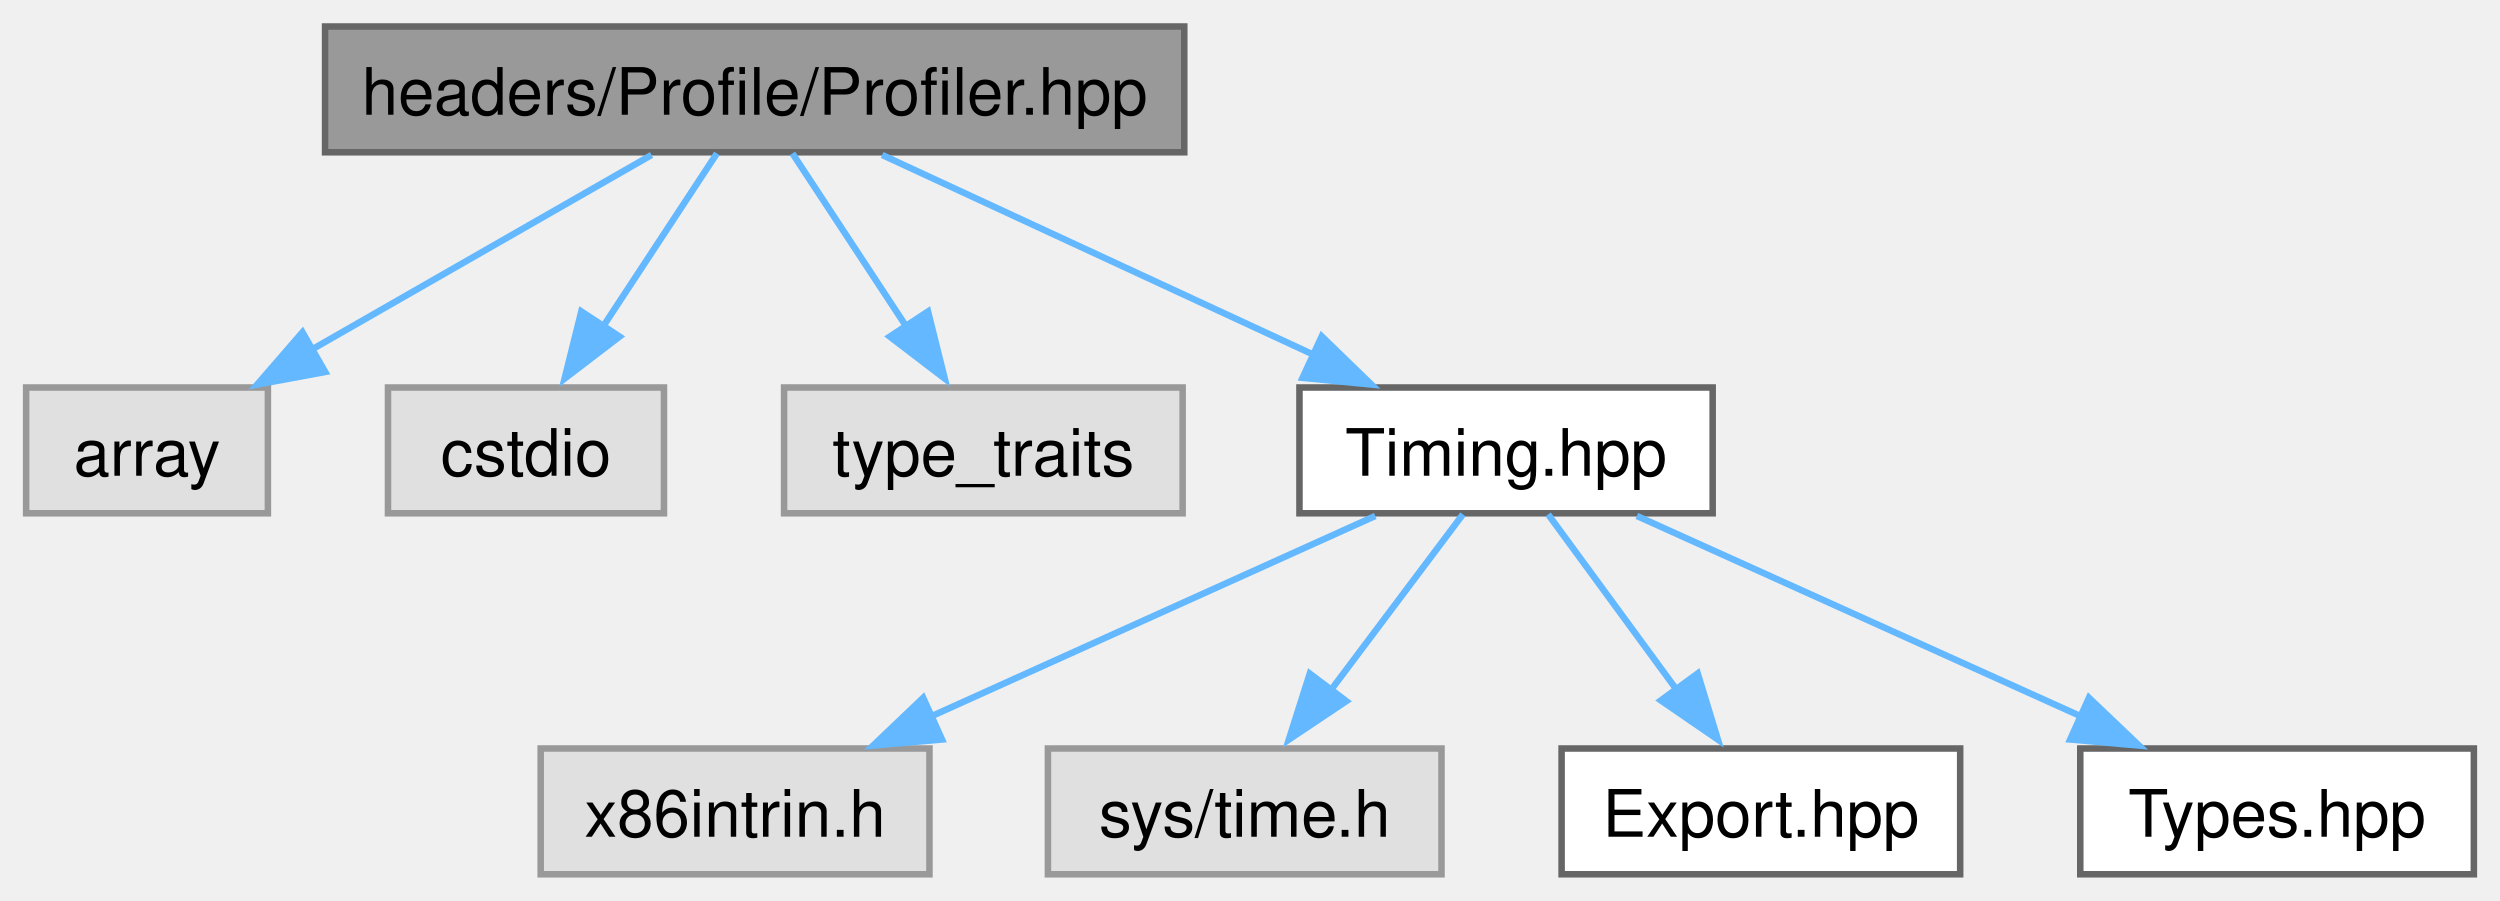
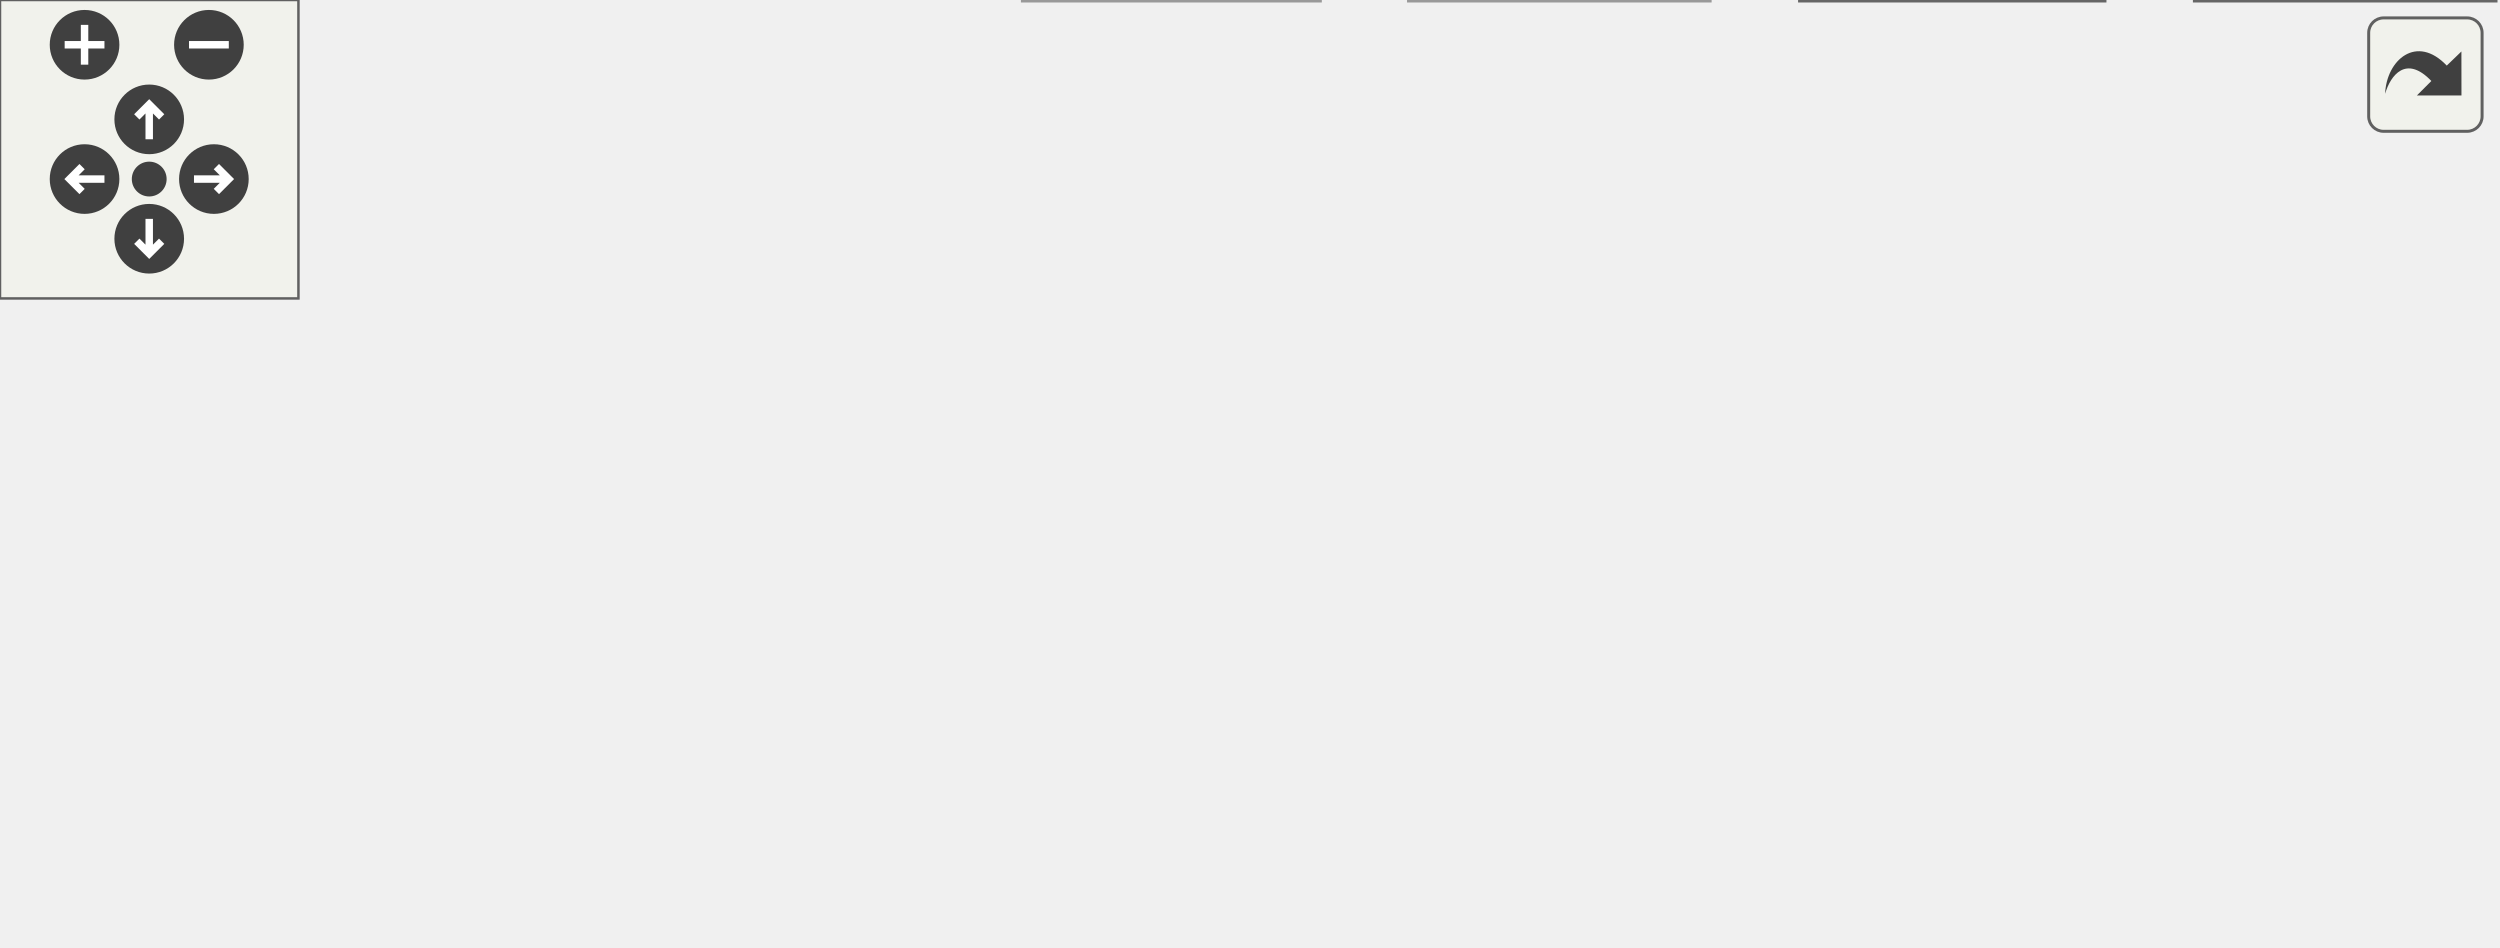
- <svg xmlns="http://www.w3.org/2000/svg" xmlns:xlink="http://www.w3.org/1999/xlink" width="383pt" height="138pt" viewBox="0.00 0.00 382.62 137.75">
-   <g id="graph0" class="graph" transform="scale(1 1) rotate(0) translate(4 133.75)">
-     <g id="node1" class="node">
-       <g id="a_node1">
-         <a xlink:title=" ">
-           <polygon fill="#999999" stroke="#666666" points="177.25,-129.75 45.75,-129.75 45.75,-110.5 177.25,-110.5 177.25,-129.75" />
-           <text text-anchor="middle" x="111.5" y="-116.25" font-family="Helvetica,sans-Serif" font-size="10.00">headers/Profile/Profiler.hpp</text>
-         </a>
-       </g>
-     </g>
-     <g id="node2" class="node">
-       <g id="a_node2">
-         <a xlink:title=" ">
-           <polygon fill="#e0e0e0" stroke="#999999" points="37,-74.5 0,-74.5 0,-55.25 37,-55.25 37,-74.5" />
-           <text text-anchor="middle" x="18.5" y="-61" font-family="Helvetica,sans-Serif" font-size="10.00">array</text>
-         </a>
-       </g>
-     </g>
-     <g id="edge1" class="edge">
-       <path fill="none" stroke="#63b8ff" d="M95.72,-110.09C81.43,-101.91 60.12,-89.71 43.51,-80.19" />
-       <polygon fill="#63b8ff" stroke="#63b8ff" points="45.77,-76.88 35.35,-74.95 42.29,-82.96 45.77,-76.88" />
-     </g>
-     <g id="node3" class="node">
-       <g id="a_node3">
-         <a xlink:title=" ">
-           <polygon fill="#e0e0e0" stroke="#999999" points="97.62,-74.5 55.38,-74.5 55.38,-55.25 97.62,-55.25 97.62,-74.5" />
-           <text text-anchor="middle" x="76.5" y="-61" font-family="Helvetica,sans-Serif" font-size="10.00">cstdio</text>
-         </a>
-       </g>
-     </g>
-     <g id="edge2" class="edge">
-       <path fill="none" stroke="#63b8ff" d="M105.72,-110.33C101.04,-103.21 94.28,-92.93 88.44,-84.05" />
-       <polygon fill="#63b8ff" stroke="#63b8ff" points="90.82,-82.29 82.41,-75.86 84.97,-86.14 90.82,-82.29" />
-     </g>
-     <g id="node4" class="node">
-       <g id="a_node4">
-         <a xlink:title=" ">
-           <polygon fill="#e0e0e0" stroke="#999999" points="177,-74.5 116,-74.5 116,-55.25 177,-55.25 177,-74.5" />
-           <text text-anchor="middle" x="146.5" y="-61" font-family="Helvetica,sans-Serif" font-size="10.00">type_traits</text>
-         </a>
-       </g>
-     </g>
-     <g id="edge3" class="edge">
-       <path fill="none" stroke="#63b8ff" d="M117.28,-110.33C121.96,-103.21 128.72,-92.93 134.56,-84.05" />
-       <polygon fill="#63b8ff" stroke="#63b8ff" points="138.03,-86.14 140.59,-75.86 132.18,-82.29 138.03,-86.14" />
-     </g>
-     <g id="node5" class="node">
-       <g id="a_node5">
-         <a xlink:href="../../d7/d04/Timing_8hpp.html" target="_top" xlink:title=" ">
-           <polygon fill="white" stroke="#666666" points="258.12,-74.5 194.88,-74.5 194.88,-55.25 258.12,-55.25 258.12,-74.5" />
-           <text text-anchor="middle" x="226.5" y="-61" font-family="Helvetica,sans-Serif" font-size="10.00">Timing.hpp</text>
-         </a>
-       </g>
-     </g>
-     <g id="edge4" class="edge">
-       <path fill="none" stroke="#63b8ff" d="M131.01,-110.09C149.1,-101.72 176.27,-89.13 197.01,-79.53" />
-       <polygon fill="#63b8ff" stroke="#63b8ff" points="198.29,-82.33 205.9,-74.95 195.35,-75.98 198.29,-82.33" />
-     </g>
-     <g id="node6" class="node">
-       <g id="a_node6">
-         <a xlink:title=" ">
-           <polygon fill="#e0e0e0" stroke="#999999" points="138.25,-19.25 78.75,-19.25 78.75,0 138.25,0 138.25,-19.25" />
-           <text text-anchor="middle" x="108.5" y="-5.75" font-family="Helvetica,sans-Serif" font-size="10.00">x86intrin.h</text>
-         </a>
-       </g>
-     </g>
-     <g id="edge5" class="edge">
-       <path fill="none" stroke="#63b8ff" d="M206.48,-54.84C187.84,-46.43 159.78,-33.77 138.47,-24.15" />
-       <polygon fill="#63b8ff" stroke="#63b8ff" points="140.17,-20.63 129.62,-19.7 137.29,-27.01 140.17,-20.63" />
-     </g>
-     <g id="node7" class="node">
-       <g id="a_node7">
-         <a xlink:title=" ">
-           <polygon fill="#e0e0e0" stroke="#999999" points="216.62,-19.25 156.38,-19.25 156.38,0 216.62,0 216.62,-19.25" />
-           <text text-anchor="middle" x="186.5" y="-5.75" font-family="Helvetica,sans-Serif" font-size="10.00">sys/time.h</text>
-         </a>
-       </g>
-     </g>
-     <g id="edge6" class="edge">
-       <path fill="none" stroke="#63b8ff" d="M219.89,-55.08C214.43,-47.8 206.49,-37.23 199.72,-28.23" />
-       <polygon fill="#63b8ff" stroke="#63b8ff" points="202.05,-26.5 193.25,-20.61 196.46,-30.71 202.05,-26.5" />
-     </g>
-     <g id="node8" class="node">
-       <g id="a_node8">
-         <a xlink:href="../../d8/d03/Export_8hpp.html" target="_top" xlink:title=" ">
-           <polygon fill="white" stroke="#666666" points="296,-19.25 235,-19.25 235,0 296,0 296,-19.25" />
-           <text text-anchor="middle" x="265.5" y="-5.75" font-family="Helvetica,sans-Serif" font-size="10.00">Export.hpp</text>
-         </a>
-       </g>
-     </g>
-     <g id="edge7" class="edge">
-       <path fill="none" stroke="#63b8ff" d="M232.94,-55.08C238.27,-47.8 246.01,-37.23 252.61,-28.23" />
-       <polygon fill="#63b8ff" stroke="#63b8ff" points="255.83,-30.74 258.92,-20.61 250.19,-26.61 255.83,-30.74" />
-     </g>
-     <g id="node9" class="node">
-       <g id="a_node9">
-         <a xlink:href="../../d5/d04/Types_8hpp.html" target="_top" xlink:title=" ">
-           <polygon fill="white" stroke="#666666" points="374.62,-19.25 314.38,-19.25 314.38,0 374.62,0 374.62,-19.25" />
-           <text text-anchor="middle" x="344.5" y="-5.75" font-family="Helvetica,sans-Serif" font-size="10.00">Types.hpp</text>
-         </a>
-       </g>
-     </g>
-     <g id="edge8" class="edge">
-       <path fill="none" stroke="#63b8ff" d="M246.52,-54.84C265.16,-46.43 293.22,-33.77 314.53,-24.15" />
-       <polygon fill="#63b8ff" stroke="#63b8ff" points="315.71,-27.01 323.38,-19.7 312.83,-20.63 315.71,-27.01" />
+ <svg xmlns="http://www.w3.org/2000/svg" xmlns:xlink="http://www.w3.org/1999/xlink" id="main" version="1.1" xml:space="preserve">
+   <style type="text/css">
+ .edge:hover path { stroke: red; }
+ .edge:hover polygon { stroke: red; fill: red; }
+ </style>
+   <defs>
+     <circle id="rim" cx="0" cy="0" r="7" />
+     <circle id="rim2" cx="0" cy="0" r="3.5" />
+     <g id="zoomPlus">
+       <use xlink:href="#rim" fill="#404040">
+         <set attributeName="fill" to="#808080" begin="zoomplus.mouseover" end="zoomplus.mouseout" />
+       </use>
+       <path d="M-4,0h8M0,-4v8" fill="none" stroke="white" stroke-width="1.5" pointer-events="none" />
+     </g>
+     <g id="zoomMin">
+       <use xlink:href="#rim" fill="#404040">
+         <set attributeName="fill" to="#808080" begin="zoomminus.mouseover" end="zoomminus.mouseout" />
+       </use>
+       <path d="M-4,0h8" fill="none" stroke="white" stroke-width="1.5" pointer-events="none" />
+     </g>
+     <g id="dirArrow">
+       <path fill="none" stroke="white" stroke-width="1.5" d="M0,-3.0v7 M-2.5,-0.5L0,-3.0L2.5,-0.5" />
+     </g>
+     <g id="resetDef">
+       <use xlink:href="#rim2" fill="#404040">
+         <set attributeName="fill" to="#808080" begin="reset.mouseover" end="reset.mouseout" />
+       </use>
+     </g>
+   </defs>
+   <svg id="graph" class="graph">
+     <g id="viewport">
+       <g id="node1" class="node">
+         <g id="a_node1">
+           <a xlink:title=" ">
+             <polygon fill="#999999" stroke="#666666" points="237.25,-129.75 105.75,-129.75 105.75,-110.5 237.25,-110.5 237.25,-129.75" />
+             <text text-anchor="middle" x="171.5" y="-116.25" font-family="Helvetica,sans-Serif" font-size="10.00">headers/Profile/Profiler.hpp</text>
+           </a>
+         </g>
+       </g>
+       <g id="node2" class="node">
+         <g id="a_node2">
+           <a xlink:title=" ">
+             <polygon fill="#e0e0e0" stroke="#999999" points="37,-74.5 0,-74.5 0,-55.25 37,-55.25 37,-74.5" />
+             <text text-anchor="middle" x="18.5" y="-61" font-family="Helvetica,sans-Serif" font-size="10.00">array</text>
+           </a>
+         </g>
+       </g>
+       <g id="edge1" class="edge">
+         <path fill="none" stroke="#63b8ff" d="M145.55,-110.09C118.33,-100.62 75.67,-85.77 47.4,-75.93" />
+         <polygon fill="#63b8ff" stroke="#63b8ff" points="48.92,-72.41 38.33,-72.43 46.62,-79.02 48.92,-72.41" />
+       </g>
+       <g id="node3" class="node">
+         <g id="a_node3">
+           <a xlink:title=" ">
+             <polygon fill="#e0e0e0" stroke="#999999" points="97.62,-74.5 55.38,-74.5 55.38,-55.25 97.62,-55.25 97.62,-74.5" />
+             <text text-anchor="middle" x="76.5" y="-61" font-family="Helvetica,sans-Serif" font-size="10.00">cstdio</text>
+           </a>
+         </g>
+       </g>
+       <g id="edge2" class="edge">
+         <path fill="none" stroke="#63b8ff" d="M155.38,-110.09C140.78,-101.91 119.01,-89.71 102.04,-80.19" />
+         <polygon fill="#63b8ff" stroke="#63b8ff" points="104.13,-76.79 93.69,-74.95 100.71,-82.9 104.13,-76.79" />
+       </g>
+       <g id="node4" class="node">
+         <g id="a_node4">
+           <a xlink:title=" ">
+             <polygon fill="#e0e0e0" stroke="#999999" points="163.62,-74.5 115.38,-74.5 115.38,-55.25 163.62,-55.25 163.62,-74.5" />
+             <text text-anchor="middle" x="139.5" y="-61" font-family="Helvetica,sans-Serif" font-size="10.00">cstdarg</text>
+           </a>
+         </g>
+       </g>
+       <g id="edge3" class="edge">
+         <path fill="none" stroke="#63b8ff" d="M166.22,-110.33C161.93,-103.21 155.76,-92.93 150.42,-84.05" />
+         <polygon fill="#63b8ff" stroke="#63b8ff" points="153.05,-82.63 144.9,-75.86 147.05,-86.23 153.05,-82.63" />
+       </g>
+       <g id="node5" class="node">
+         <g id="a_node5">
+           <a xlink:title=" ">
+             <polygon fill="#e0e0e0" stroke="#999999" points="225,-74.5 182,-74.5 182,-55.25 225,-55.25 225,-74.5" />
+             <text text-anchor="middle" x="203.5" y="-61" font-family="Helvetica,sans-Serif" font-size="10.00">vector</text>
+           </a>
+         </g>
+       </g>
+       <g id="edge4" class="edge">
+         <path fill="none" stroke="#63b8ff" d="M176.78,-110.33C181.07,-103.21 187.24,-92.93 192.58,-84.05" />
+         <polygon fill="#63b8ff" stroke="#63b8ff" points="195.95,-86.23 198.1,-75.86 189.95,-82.63 195.95,-86.23" />
+       </g>
+       <g id="node6" class="node">
+         <g id="a_node6">
+           <a xlink:title=" ">
+             <polygon fill="#e0e0e0" stroke="#999999" points="304,-74.5 243,-74.5 243,-55.25 304,-55.25 304,-74.5" />
+             <text text-anchor="middle" x="273.5" y="-61" font-family="Helvetica,sans-Serif" font-size="10.00">type_traits</text>
+           </a>
+         </g>
+       </g>
+       <g id="edge5" class="edge">
+         <path fill="none" stroke="#63b8ff" d="M188.8,-110.09C204.63,-101.83 228.29,-89.48 246.58,-79.93" />
+         <polygon fill="#63b8ff" stroke="#63b8ff" points="247.87,-82.68 255.11,-74.95 244.63,-76.48 247.87,-82.68" />
+       </g>
+       <g id="node7" class="node">
+         <g id="a_node7">
+           <a xlink:href="../../d7/d04/Timing_8hpp.html" target="_top" xlink:title=" ">
+             <polygon fill="white" stroke="#666666" points="385.12,-74.5 321.88,-74.5 321.88,-55.25 385.12,-55.25 385.12,-74.5" />
+             <text text-anchor="middle" x="353.5" y="-61" font-family="Helvetica,sans-Serif" font-size="10.00">Timing.hpp</text>
+           </a>
+         </g>
+       </g>
+       <g id="edge6" class="edge">
+         <path fill="none" stroke="#63b8ff" d="M202.37,-110.09C232.57,-101.26 278.76,-87.74 312.13,-77.98" />
+         <polygon fill="#63b8ff" stroke="#63b8ff" points="312.86,-81.12 321.47,-74.95 310.89,-74.4 312.86,-81.12" />
+       </g>
+       <g id="node8" class="node">
+         <g id="a_node8">
+           <a xlink:title=" ">
+             <polygon fill="#e0e0e0" stroke="#999999" points="265.25,-19.25 205.75,-19.25 205.75,0 265.25,0 265.25,-19.25" />
+             <text text-anchor="middle" x="235.5" y="-5.75" font-family="Helvetica,sans-Serif" font-size="10.00">x86intrin.h</text>
+           </a>
+         </g>
+       </g>
+       <g id="edge7" class="edge">
+         <path fill="none" stroke="#63b8ff" d="M333.48,-54.84C314.84,-46.43 286.78,-33.77 265.47,-24.15" />
+         <polygon fill="#63b8ff" stroke="#63b8ff" points="267.17,-20.63 256.62,-19.7 264.29,-27.01 267.17,-20.63" />
+       </g>
+       <g id="node9" class="node">
+         <g id="a_node9">
+           <a xlink:title=" ">
+             <polygon fill="#e0e0e0" stroke="#999999" points="343.62,-19.25 283.38,-19.25 283.38,0 343.62,0 343.62,-19.25" />
+             <text text-anchor="middle" x="313.5" y="-5.75" font-family="Helvetica,sans-Serif" font-size="10.00">sys/time.h</text>
+           </a>
+         </g>
+       </g>
+       <g id="edge8" class="edge">
+         <path fill="none" stroke="#63b8ff" d="M346.89,-55.08C341.43,-47.8 333.49,-37.23 326.72,-28.23" />
+         <polygon fill="#63b8ff" stroke="#63b8ff" points="329.05,-26.5 320.25,-20.61 323.46,-30.71 329.05,-26.5" />
+       </g>
+       <g id="node10" class="node">
+         <g id="a_node10">
+           <a xlink:href="../../d8/d03/Export_8hpp.html" target="_top" xlink:title=" ">
+             <polygon fill="white" stroke="#666666" points="423,-19.25 362,-19.25 362,0 423,0 423,-19.25" />
+             <text text-anchor="middle" x="392.5" y="-5.75" font-family="Helvetica,sans-Serif" font-size="10.00">Export.hpp</text>
+           </a>
+         </g>
+       </g>
+       <g id="edge9" class="edge">
+         <path fill="none" stroke="#63b8ff" d="M359.94,-55.08C365.27,-47.8 373.01,-37.23 379.61,-28.23" />
+         <polygon fill="#63b8ff" stroke="#63b8ff" points="382.83,-30.74 385.92,-20.61 377.19,-26.61 382.83,-30.74" />
+       </g>
+       <g id="node11" class="node">
+         <g id="a_node11">
+           <a xlink:href="../../d5/d04/Types_8hpp.html" target="_top" xlink:title=" ">
+             <polygon fill="white" stroke="#666666" points="501.62,-19.25 441.38,-19.25 441.38,0 501.62,0 501.62,-19.25" />
+             <text text-anchor="middle" x="471.5" y="-5.75" font-family="Helvetica,sans-Serif" font-size="10.00">Types.hpp</text>
+           </a>
+         </g>
+       </g>
+       <g id="edge10" class="edge">
+         <path fill="none" stroke="#63b8ff" d="M373.52,-54.84C392.16,-46.43 420.22,-33.77 441.53,-24.15" />
+         <polygon fill="#63b8ff" stroke="#63b8ff" points="442.71,-27.01 450.38,-19.7 439.83,-20.63 442.71,-27.01" />
+       </g>
+     </g>
+   </svg>
+   <g id="navigator" transform="translate(0 0)" fill="#404254">
+     <rect fill="#f2f5e9" fill-opacity="0.5" stroke="#606060" stroke-width=".5" x="0" y="0" width="60" height="60" />
+     <use id="zoomplus" xlink:href="#zoomPlus" x="17" y="9" />
+     <use id="zoomminus" xlink:href="#zoomMin" x="42" y="9" />
+     <use id="reset" xlink:href="#resetDef" x="30" y="36" />
+     <g id="arrowUp" xlink:href="#dirArrow" transform="translate(30 24)">
+       <use xlink:href="#rim" fill="#404040">
+         <set attributeName="fill" to="#808080" begin="arrowUp.mouseover" end="arrowUp.mouseout" />
+       </use>
+       <path fill="none" stroke="white" stroke-width="1.5" d="M0,-3.0v7 M-2.5,-0.5L0,-3.0L2.5,-0.5" />
+     </g>
+     <g id="arrowRight" xlink:href="#dirArrow" transform="rotate(90) translate(36 -43)">
+       <use xlink:href="#rim" fill="#404040">
+         <set attributeName="fill" to="#808080" begin="arrowRight.mouseover" end="arrowRight.mouseout" />
+       </use>
+       <path fill="none" stroke="white" stroke-width="1.5" d="M0,-3.0v7 M-2.5,-0.5L0,-3.0L2.5,-0.5" />
+     </g>
+     <g id="arrowDown" xlink:href="#dirArrow" transform="rotate(180) translate(-30 -48)">
+       <use xlink:href="#rim" fill="#404040">
+         <set attributeName="fill" to="#808080" begin="arrowDown.mouseover" end="arrowDown.mouseout" />
+       </use>
+       <path fill="none" stroke="white" stroke-width="1.5" d="M0,-3.0v7 M-2.5,-0.5L0,-3.0L2.5,-0.5" />
+     </g>
+     <g id="arrowLeft" xlink:href="#dirArrow" transform="rotate(270) translate(-36 17)">
+       <use xlink:href="#rim" fill="#404040">
+         <set attributeName="fill" to="#808080" begin="arrowLeft.mouseover" end="arrowLeft.mouseout" />
+       </use>
+       <path fill="none" stroke="white" stroke-width="1.5" d="M0,-3.0v7 M-2.5,-0.5L0,-3.0L2.5,-0.5" />
    </g>
  </g>
+   <svg viewBox="0 0 15 15" width="100%" height="30px" preserveAspectRatio="xMaxYMin meet">
+     <g id="arrow_out" transform="scale(0.3 0.3)">
+       <a xlink:href="Profiler_8hpp__incl_org.svg" target="_base">
+         <rect id="button" ry="5" rx="5" y="6" x="6" height="38" width="38" fill="#f2f5e9" fill-opacity="0.5" stroke="#606060" stroke-width="1.0" />
+         <path id="arrow" d="M 11.5,31.437 C 11.94,20.098 22.043,11.323 32.159,21.979 L 37.069,17.246 C 37.069,17.246 37.088,32 37.088,32 L 22.16,31.978 C 22.16,31.978 26.998,27.14 26.998,27.14 C 18.529,18.264 13.292,25.23 11.5,31.437 z" style="fill:#404040;" />
+       </a>
+     </g>
+   </svg>
</svg>
